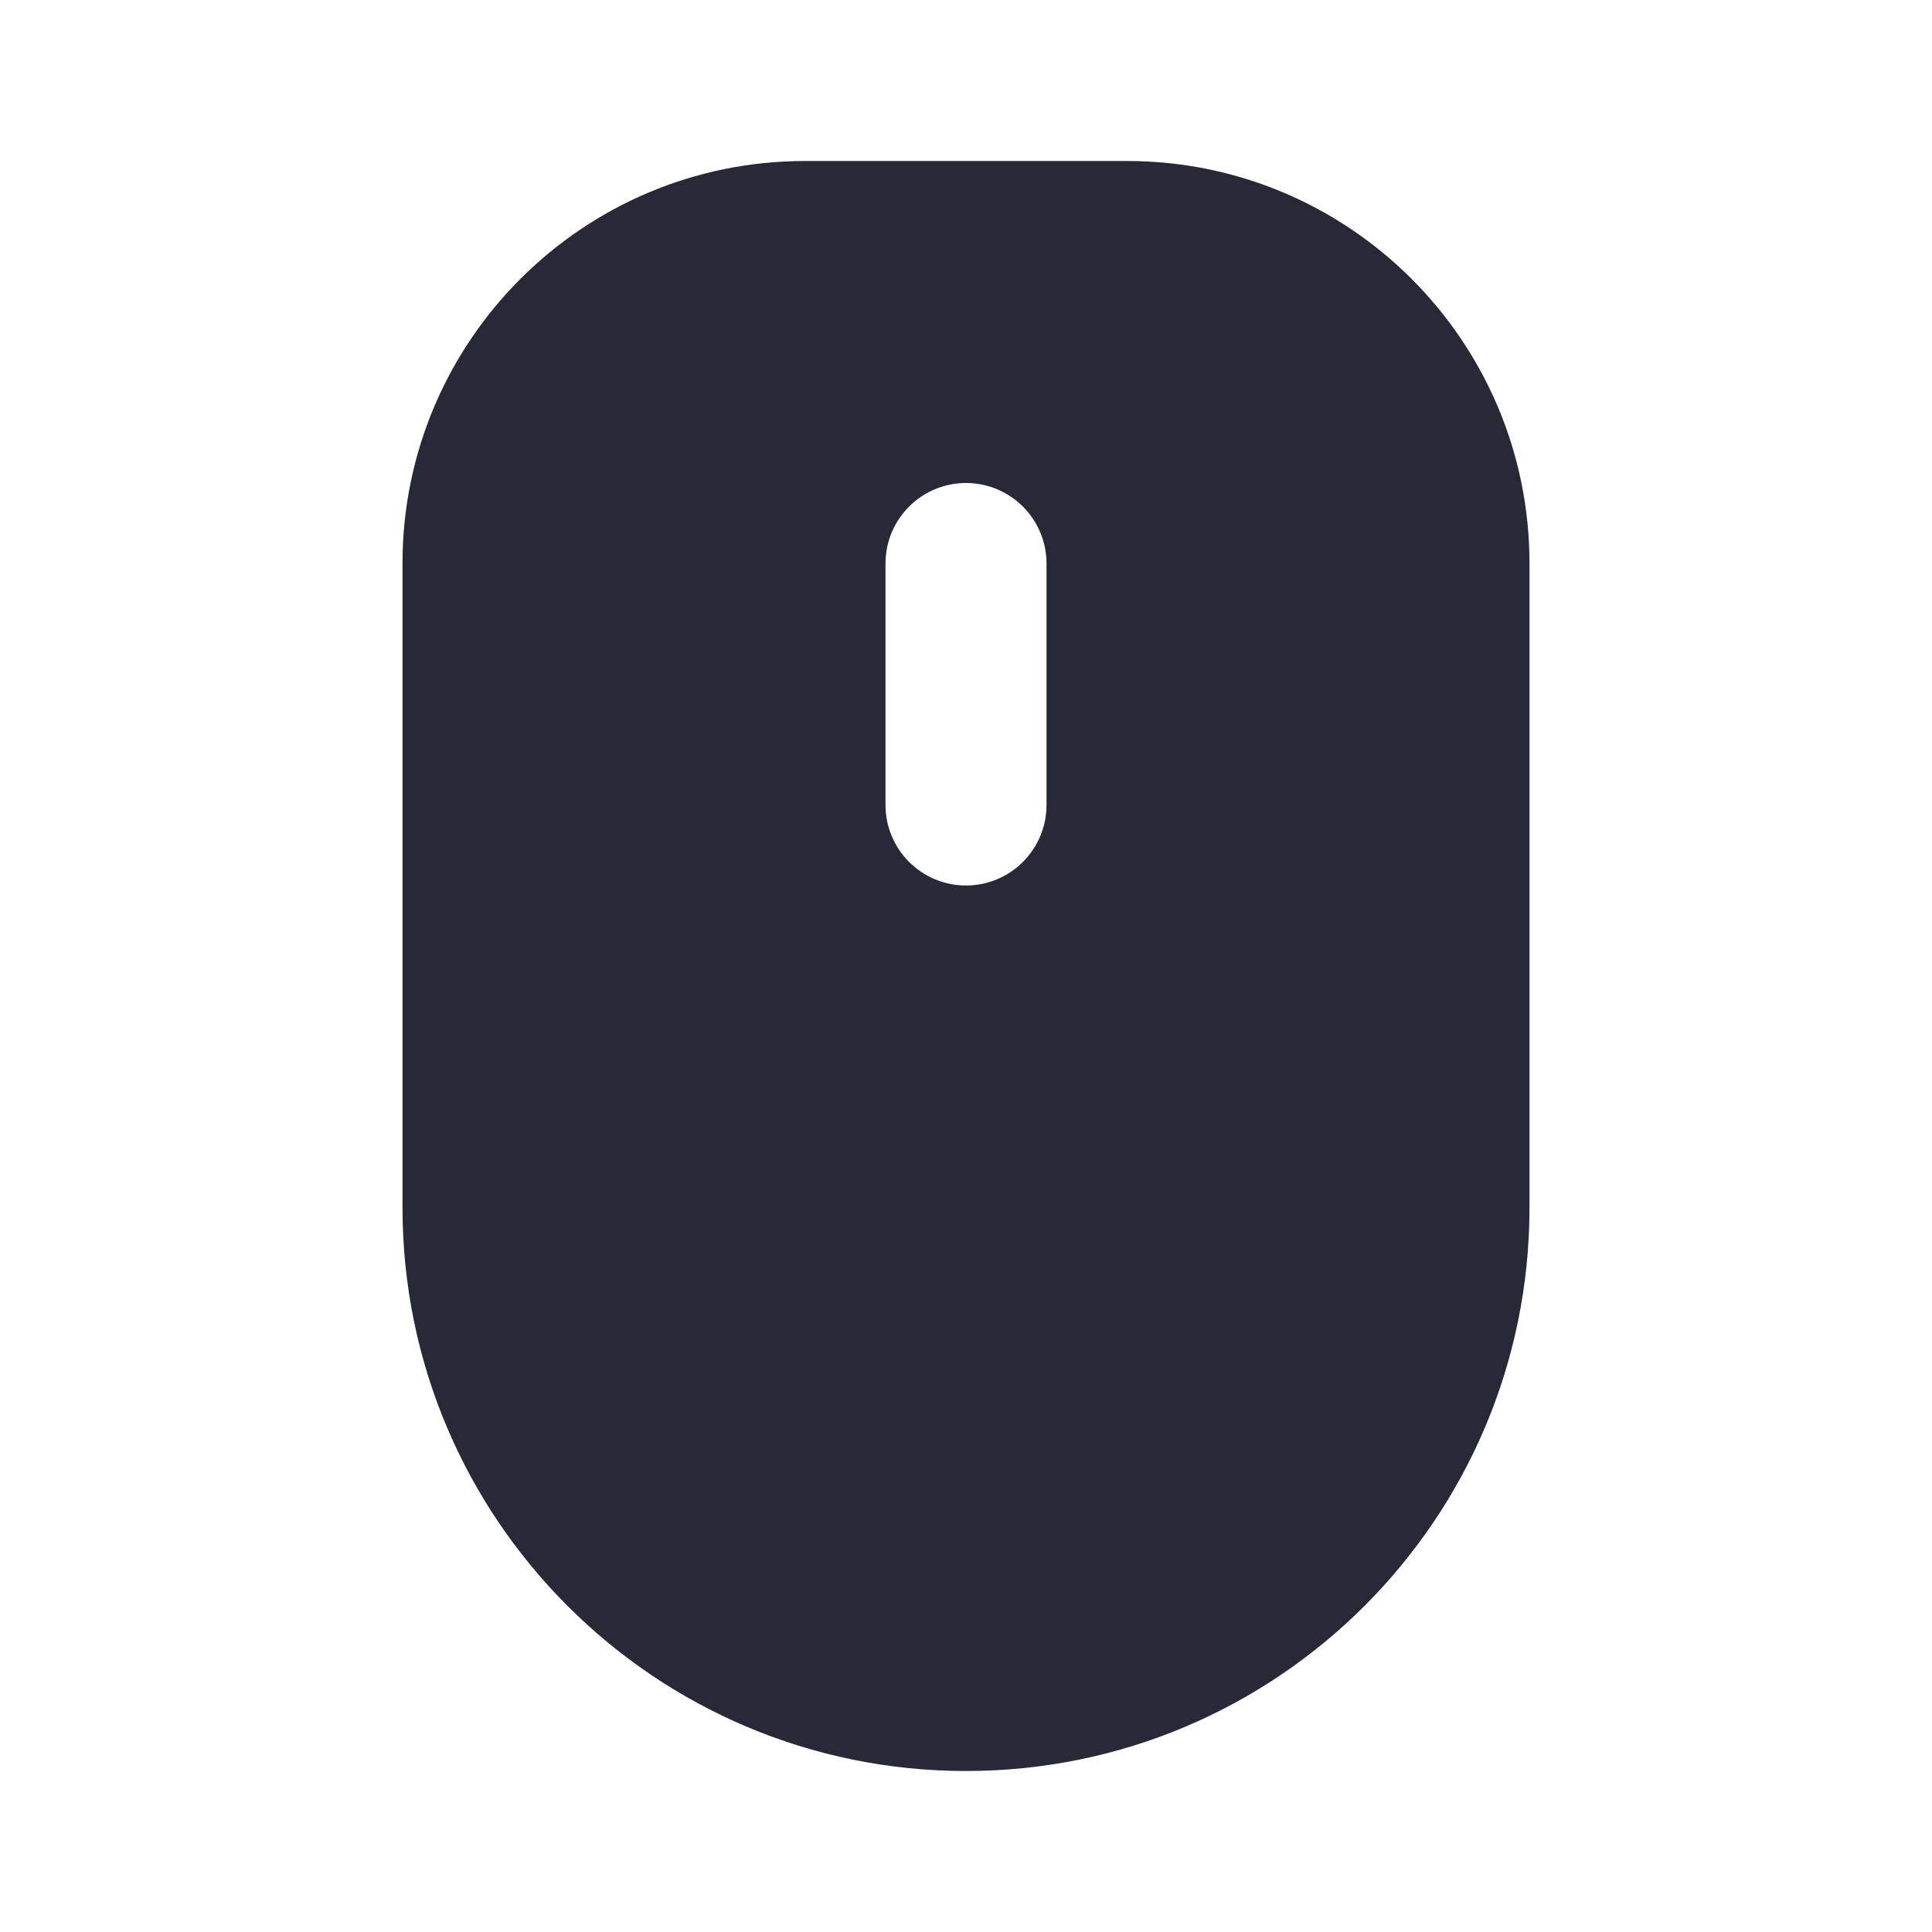
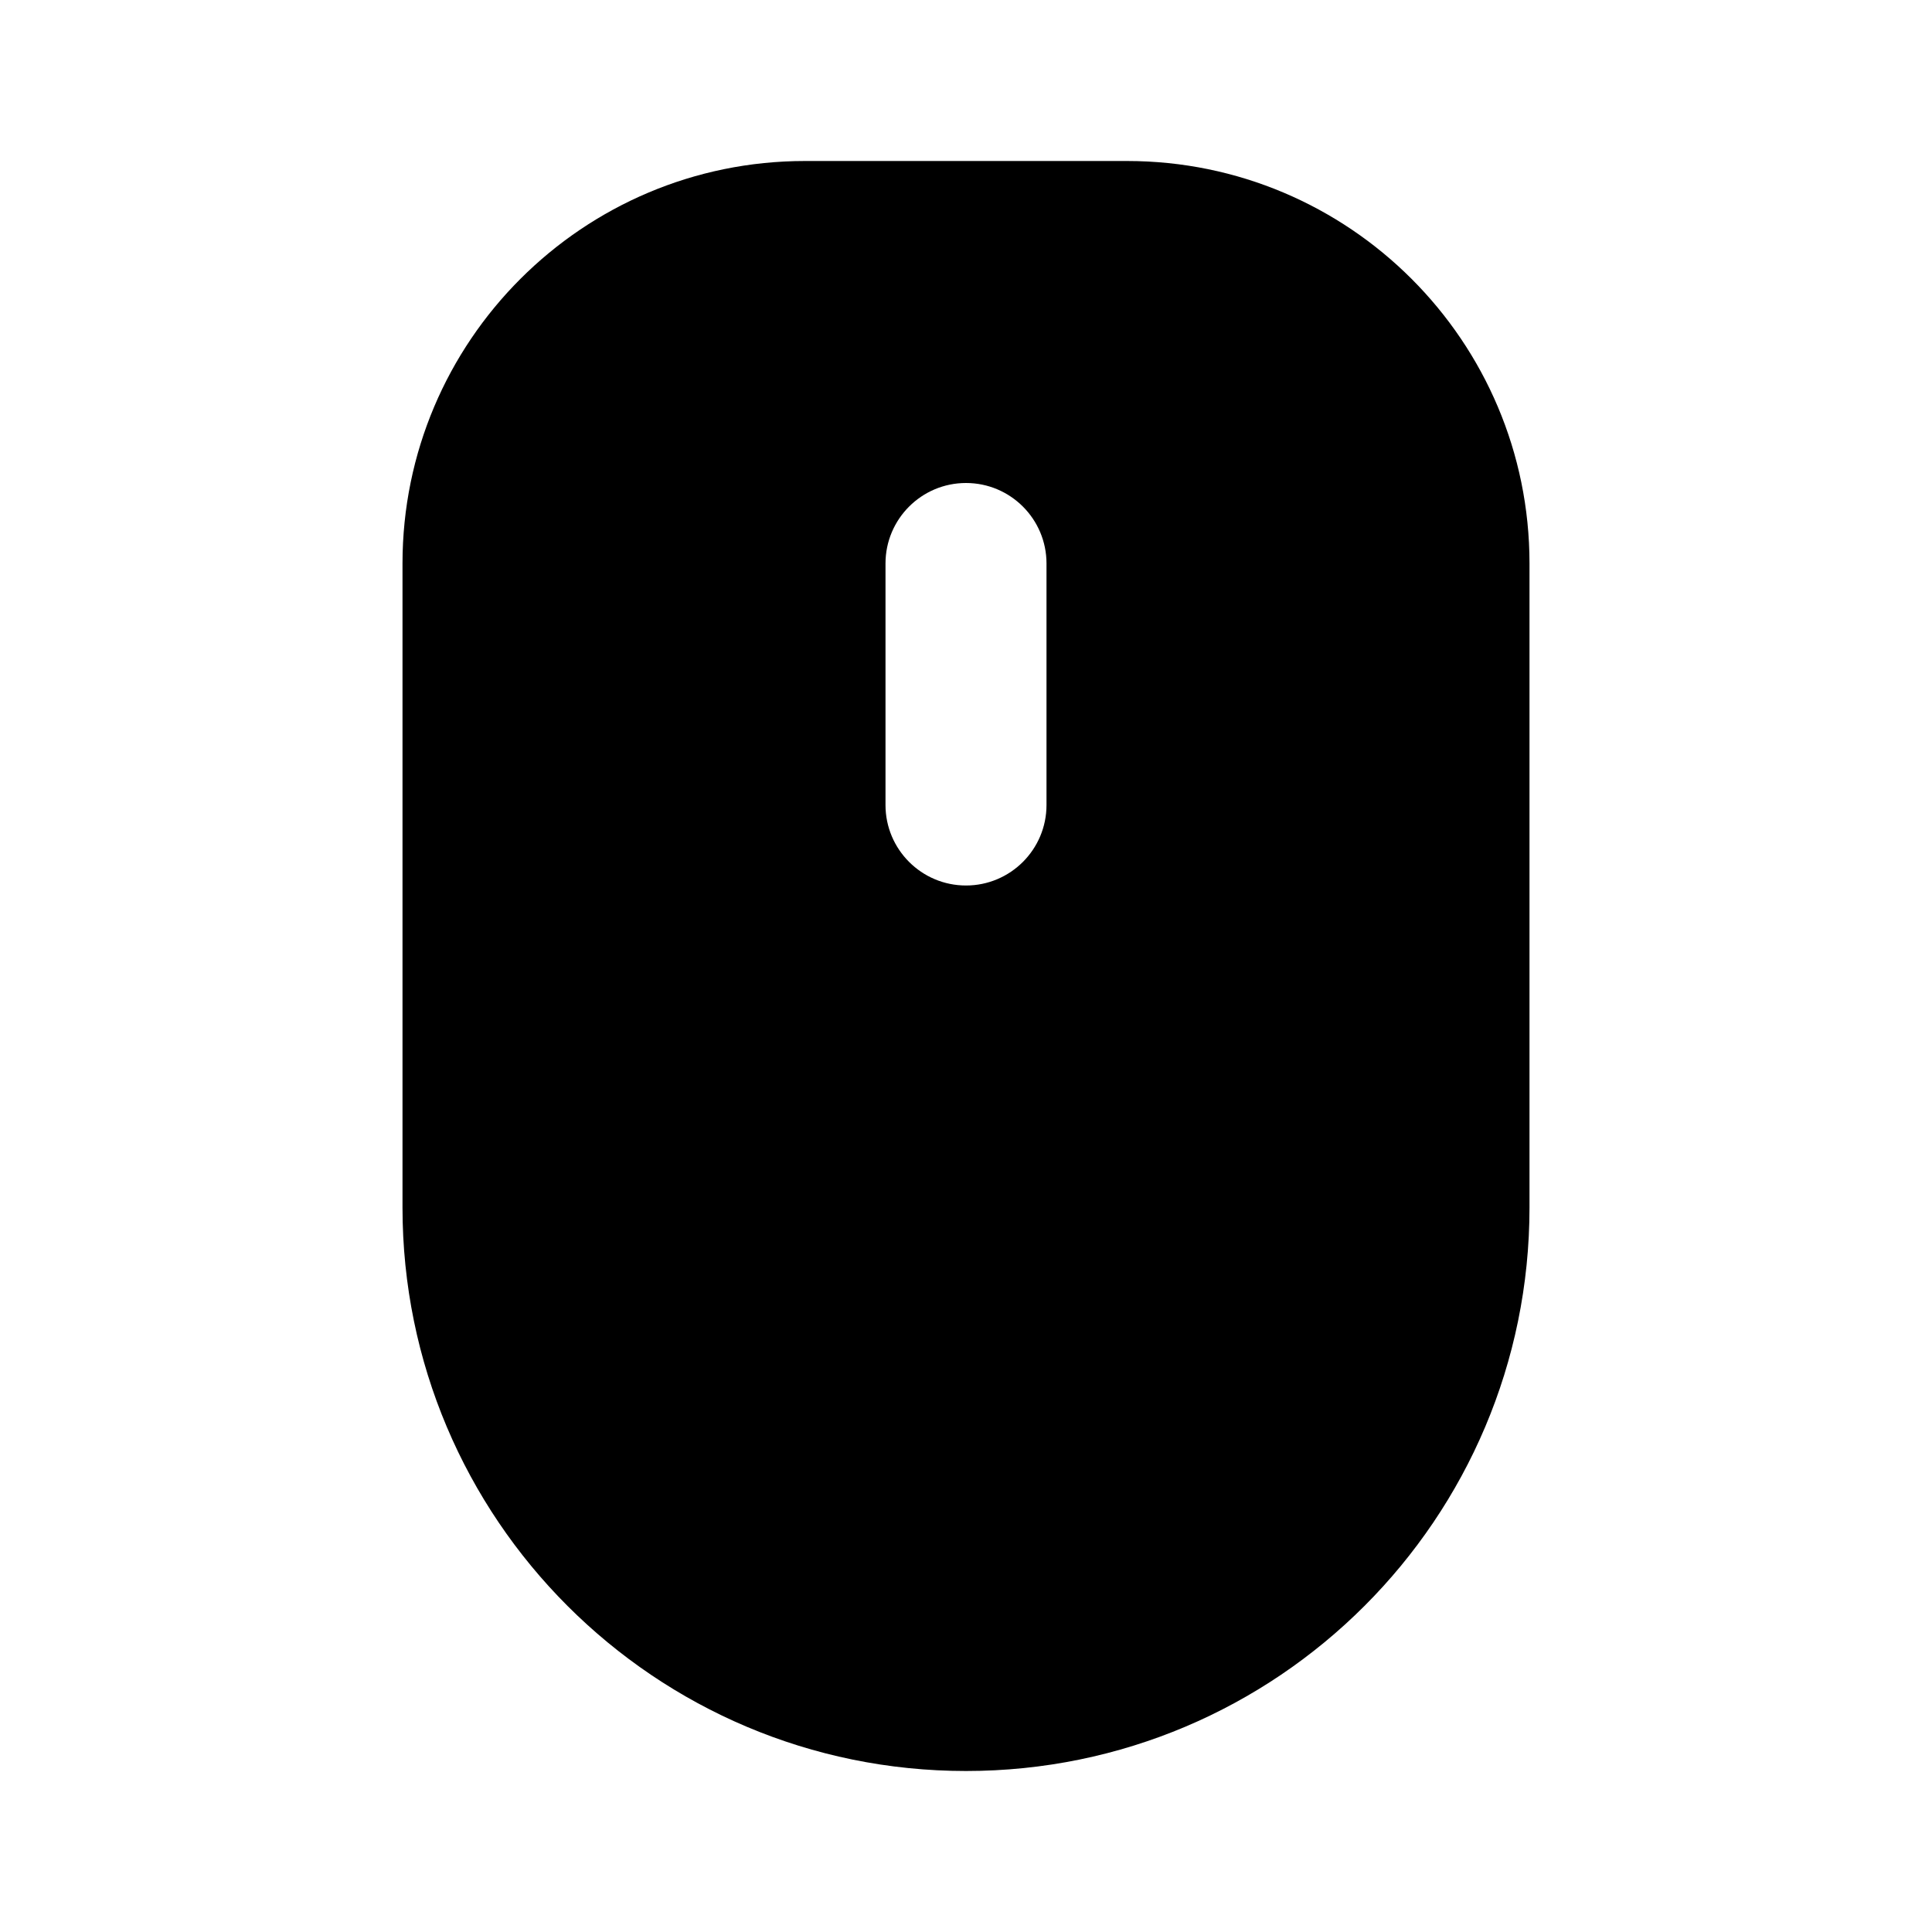
- <svg xmlns="http://www.w3.org/2000/svg" width="24" height="24" viewBox="0 0 24 24" fill="none">
-   <path fill-rule="evenodd" clip-rule="evenodd" d="M5 7C5 4.239 7.239 2 10 2H14C16.761 2 19 4.239 19 7V15C19 18.866 15.866 22 12 22C8.134 22 5 18.866 5 15V7ZM11 7C11 6.448 11.448 6 12 6C12.552 6 13 6.448 13 7V10C13 10.552 12.552 11 12 11C11.448 11 11 10.552 11 10V7Z" fill="#272937" />
+ <svg xmlns="http://www.w3.org/2000/svg" width="24" height="24" viewBox="0 0 24 24" fill="currentColor">
+   <path fill-rule="evenodd" clip-rule="evenodd" d="M5 7C5 4.239 7.239 2 10 2H14C16.761 2 19 4.239 19 7V15C19 18.866 15.866 22 12 22C8.134 22 5 18.866 5 15V7ZM11 7C11 6.448 11.448 6 12 6C12.552 6 13 6.448 13 7V10C13 10.552 12.552 11 12 11C11.448 11 11 10.552 11 10V7Z" fill="currentColor" />
</svg>
